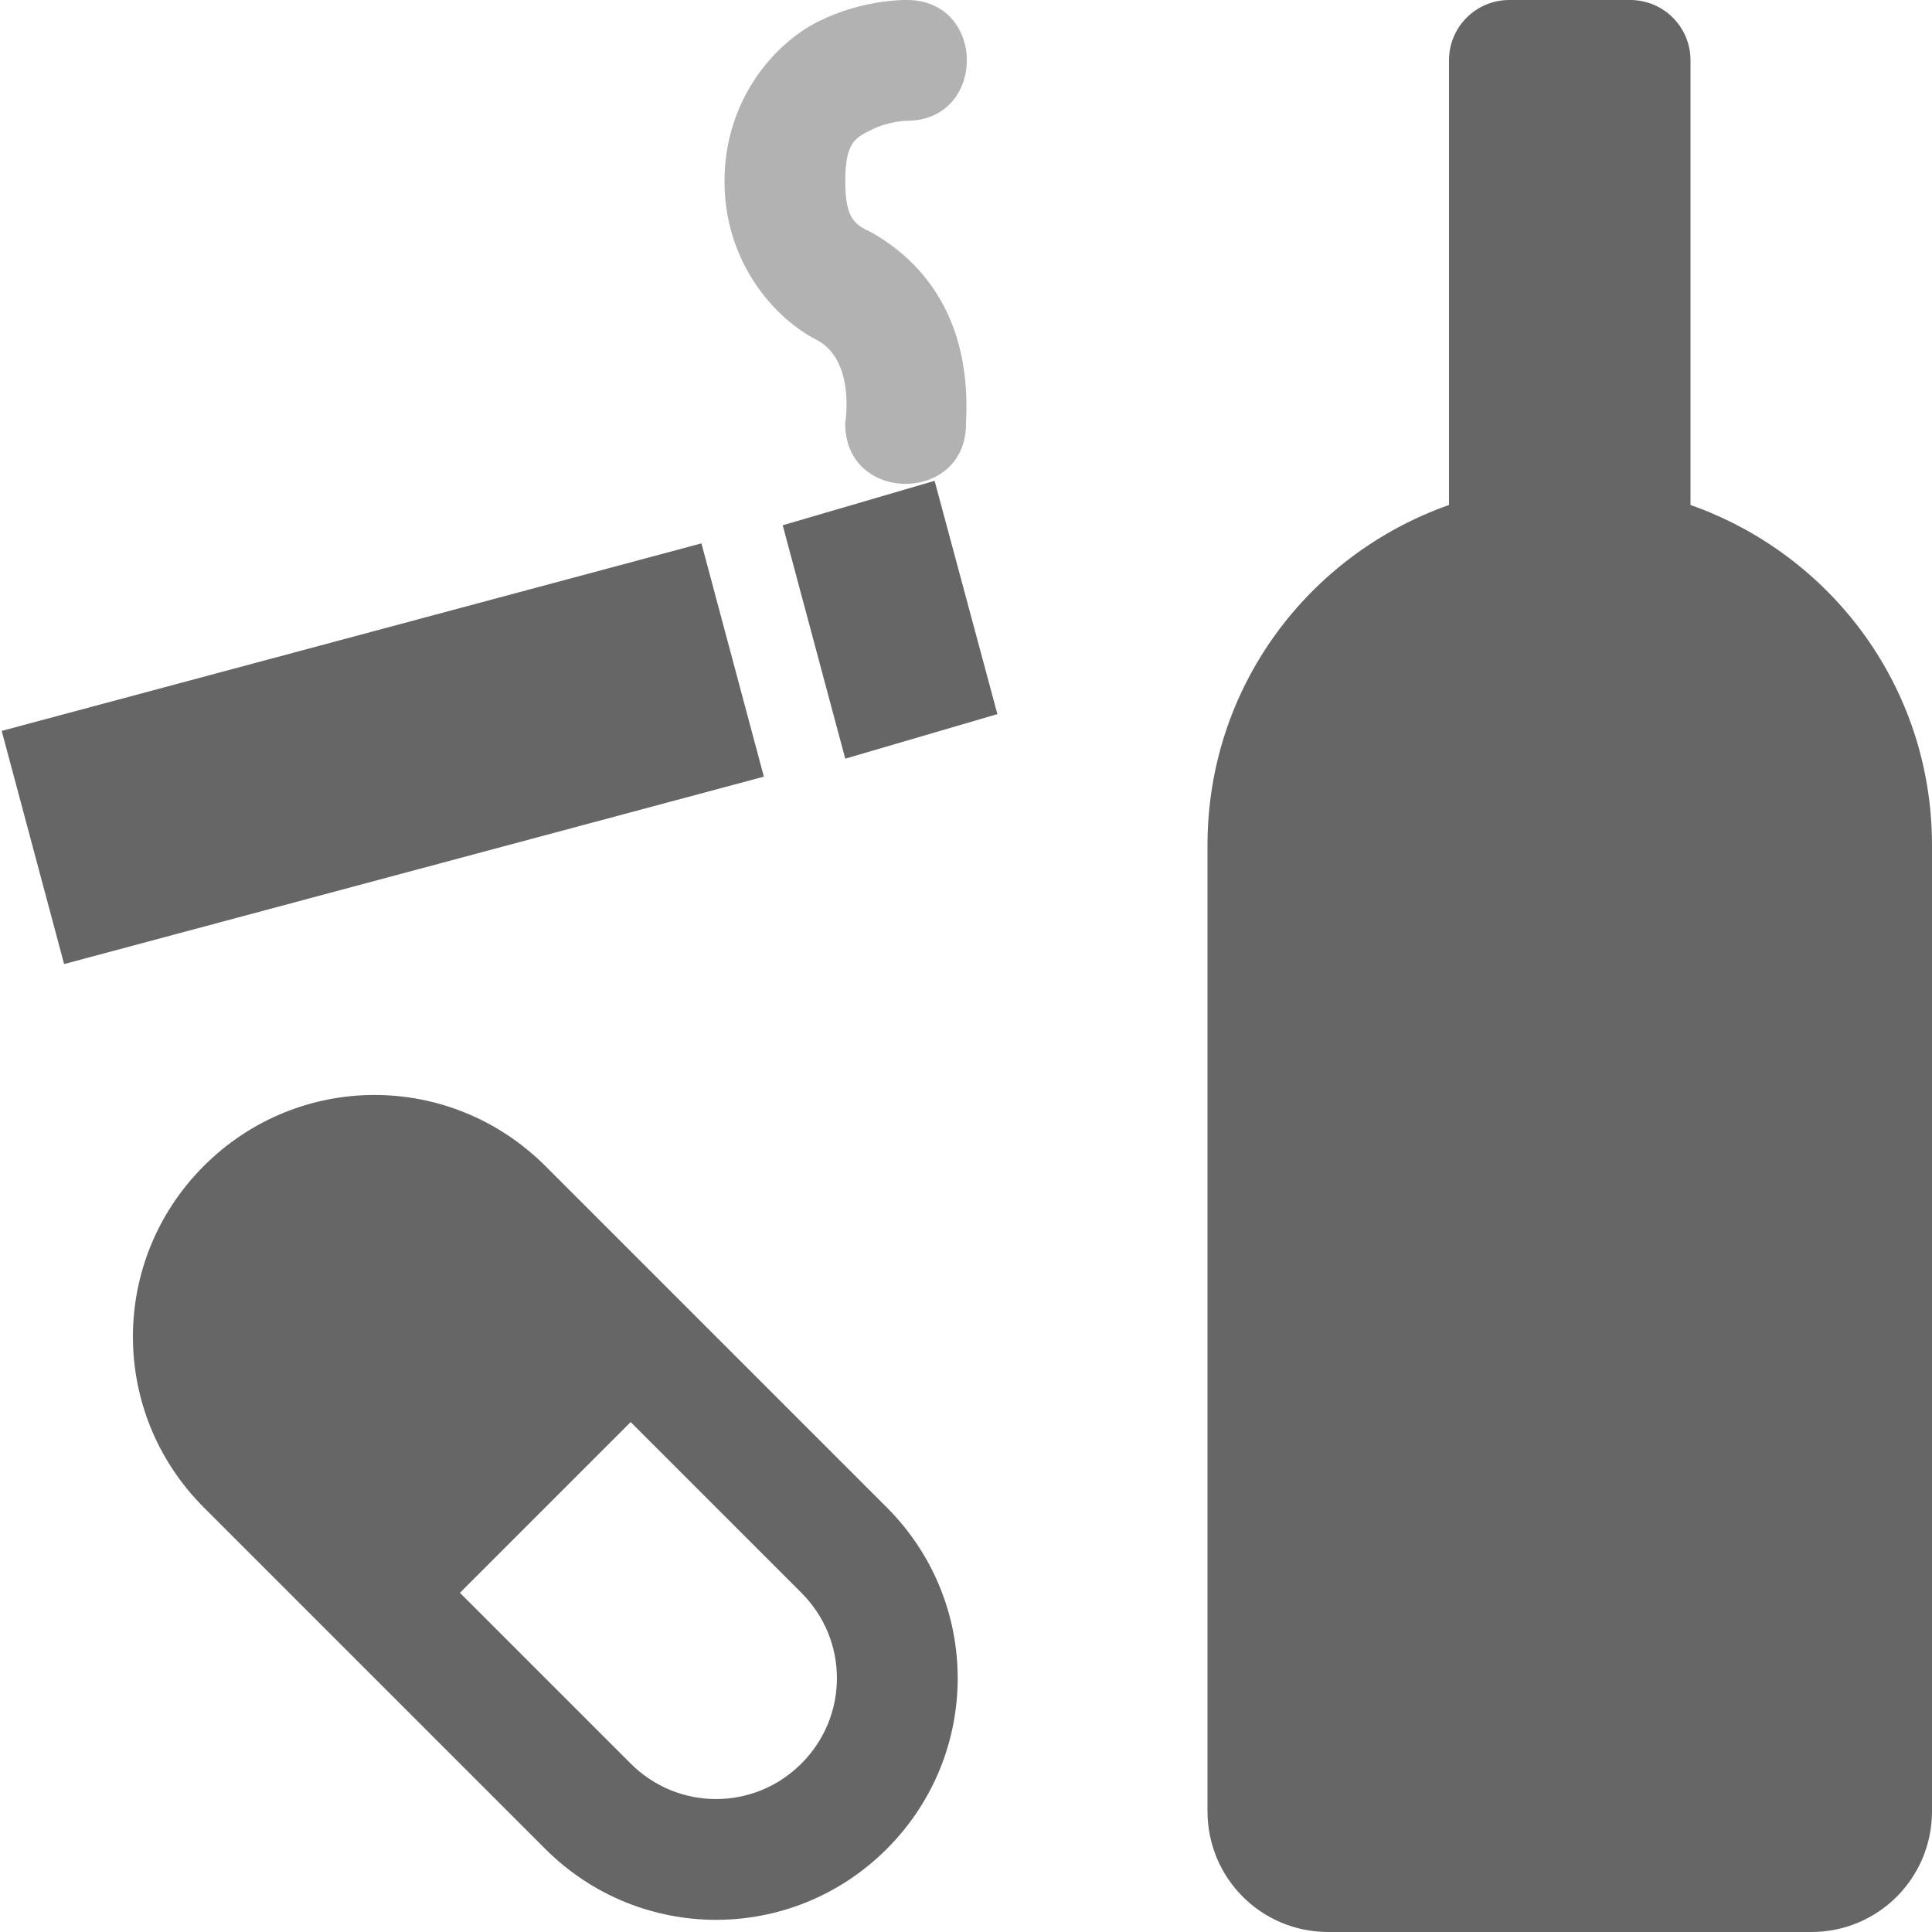
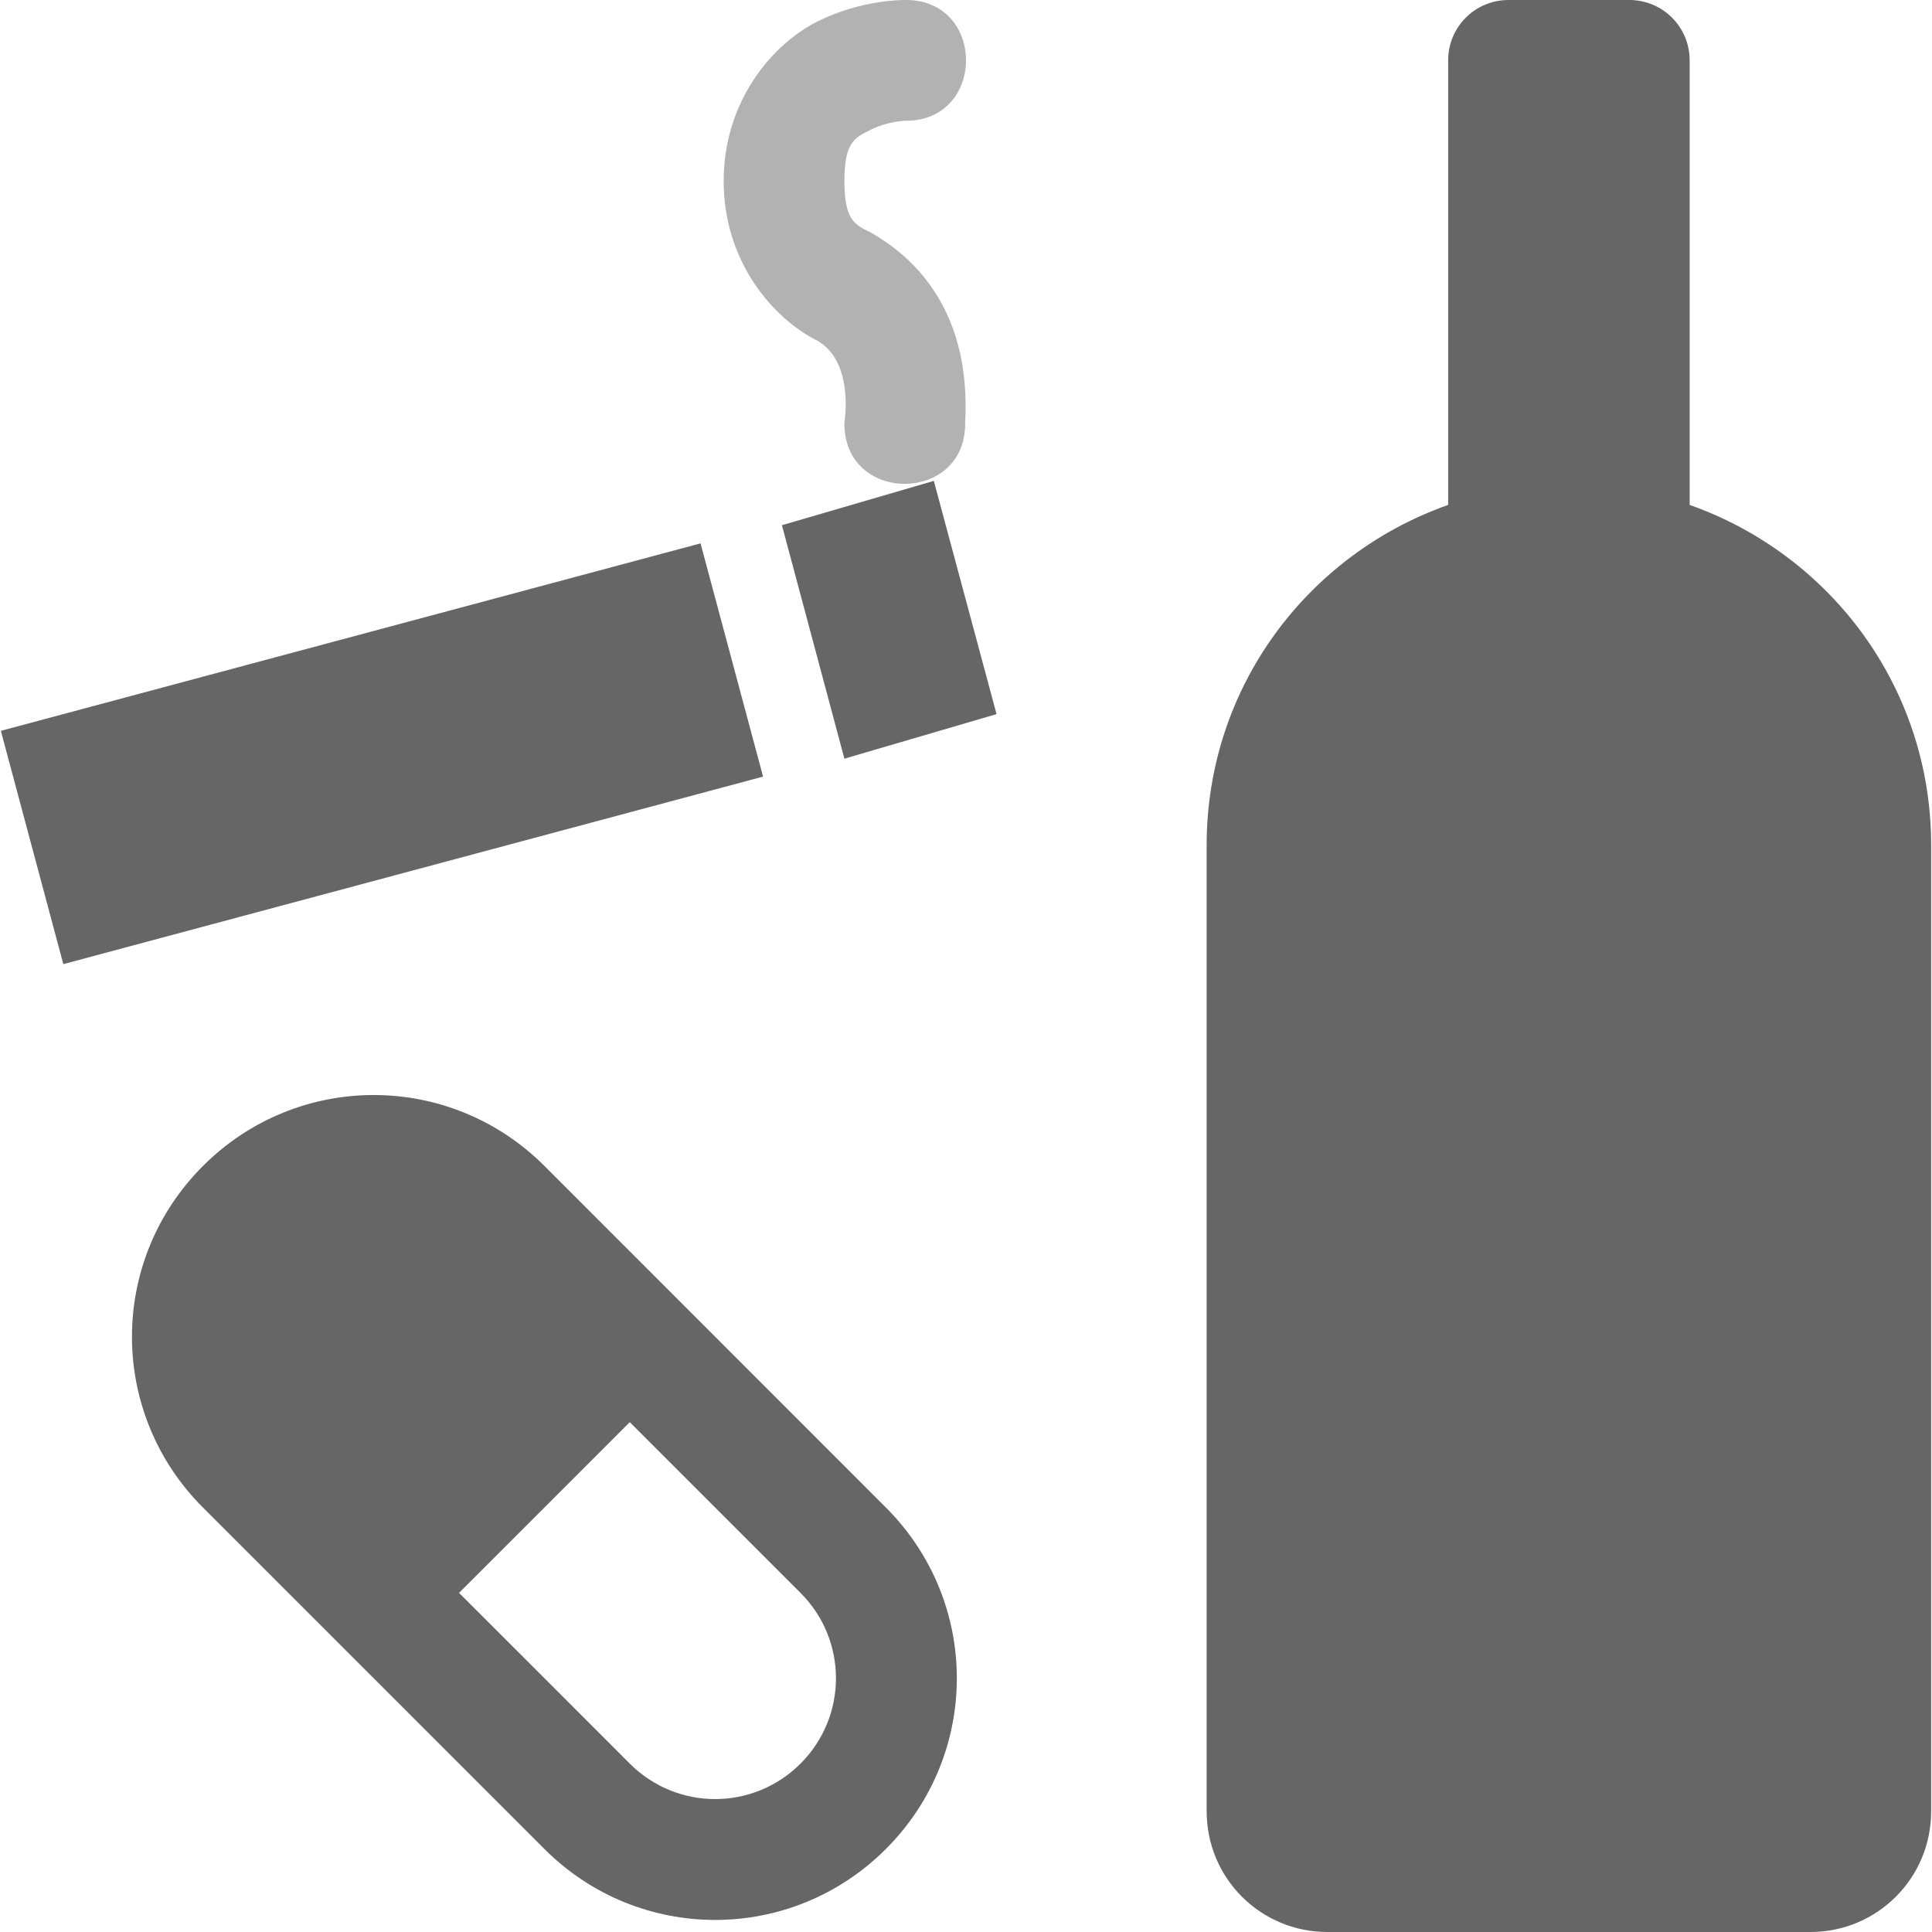
- <svg xmlns="http://www.w3.org/2000/svg" id="svg6" version="1.1" width="16" height="16">
+ <svg xmlns="http://www.w3.org/2000/svg" id="svg6" version="1.1" width="32" height="32">
  <defs id="defs10" />
-   <g id="g4" transform="translate(-872 -552)" color="#000" />
+   <g id="g4" transform="translate(-872,-552)" color="#000000" />
  <g transform="rotate(-45,6.823223,2.805456)" id="g4567" />
-   <path id="rect23" d="M 12.5,0 C 12.223,0 12,0.223 12,0.5 V 4.182 C 10.835,4.593 10,5.691 10,7 v 6 2 c 0,0.554 0.446,1 1,1 h 4 c 0.554,0 1,-0.446 1,-1 V 12 7 C 16,5.691 15.165,4.593 14,4.182 V 0.5 C 14,0.223 13.777,0 13.5,0 Z M 7.74,3.982 6.482,4.35 7,6.283 8.26,5.914 Z M 5.809,4.5 0.014,6.053 0.531,7.984 6.326,6.432 Z M 3.102,9.068 c -0.511,0 -1.022,0.196 -1.414,0.588 -0.783,0.783 -0.783,2.045 0,2.828 L 4.516,15.312 c 0.783,0.783 2.045,0.783 2.828,0 0.783,-0.783 0.783,-2.045 0,-2.828 L 4.516,9.656 C 4.124,9.265 3.613,9.068 3.102,9.068 Z m 2.121,2.709 0.707,0.707 0.707,0.707 c 0.392,0.392 0.392,1.022 0,1.414 -0.392,0.392 -1.022,0.392 -1.414,0 L 4.516,13.898 3.809,13.191 4.516,12.484 Z" style="opacity:1;fill:#666666;fill-opacity:1;stroke:none;stroke-width:10;stroke-opacity:1" />
-   <path id="path4592" d="M 7.5,0 C 7.5,0 7.147,-0.007 6.777,0.178 6.408,0.362 6,0.833 6,1.5 6,2.167 6.408,2.638 6.777,2.822 7.085,3 7,3.5 7,3.5 6.99,4.176 8.01,4.176 8,3.5 8.055,2.5 7.5,2.088 7.223,1.928 7.092,1.862 7,1.833 7,1.5 7,1.167 7.092,1.138 7.223,1.072 7.353,1.007 7.5,1 7.5,1 8.176,1.01 8.176,-0.01 7.5,0 Z" style="color:#000000;font-style:normal;font-variant:normal;font-weight:normal;font-stretch:normal;font-size:medium;line-height:normal;font-family:sans-serif;font-variant-ligatures:normal;font-variant-position:normal;font-variant-caps:normal;font-variant-numeric:normal;font-variant-alternates:normal;font-feature-settings:normal;text-indent:0;text-align:start;text-decoration:none;text-decoration-line:none;text-decoration-style:solid;text-decoration-color:#000000;letter-spacing:normal;word-spacing:normal;text-transform:none;writing-mode:lr-tb;direction:ltr;text-orientation:mixed;dominant-baseline:auto;baseline-shift:baseline;text-anchor:start;white-space:normal;shape-padding:0;clip-rule:nonzero;display:inline;overflow:visible;visibility:visible;opacity:0.5;isolation:auto;mix-blend-mode:normal;color-interpolation:sRGB;color-interpolation-filters:linearRGB;solid-color:#000000;solid-opacity:1;vector-effect:none;fill:#666666;fill-opacity:1;fill-rule:nonzero;stroke:none;stroke-width:1px;stroke-linecap:round;stroke-linejoin:miter;stroke-miterlimit:4;stroke-dasharray:none;stroke-dashoffset:0;stroke-opacity:1;color-rendering:auto;image-rendering:auto;shape-rendering:auto;text-rendering:auto;enable-background:accumulate" />
+   <path id="rect23" d="M 24.986,6.6877527e-5 C 24.432,6.6877527e-5 23.986,0.446 23.986,1 V 8.363 c -2.329,0.823 -4,3.019 -4,5.637 v 12 4 c 0,1.108 0.892,2 2,2 h 8 c 1.108,0 2,-0.892 2,-2 v -6 -10 c 0,-2.618 -1.671,-4.814 -4,-5.637 V 1 C 27.986,0.446 27.54,6.6877527e-5 26.986,6.6877527e-5 Z M 15.467,7.965 12.951,8.699 13.986,12.566 16.506,11.828 Z M 11.603,9 0.014,12.105 1.049,15.969 12.639,12.863 Z M 6.189,18.137 c -1.022,0 -2.045,0.392 -2.828,1.176 -1.567,1.567 -1.567,4.089 0,5.656 l 5.656,5.656 c 1.567,1.567 4.089,1.567 5.656,0 1.567,-1.567 1.567,-4.089 0,-5.656 L 9.018,19.312 C 8.234,18.529 7.212,18.137 6.189,18.137 Z m 4.242,5.418 1.414,1.414 1.414,1.414 c 0.783,0.783 0.783,2.045 0,2.828 -0.783,0.783 -2.045,0.783 -2.828,0 L 9.018,27.797 7.603,26.383 9.018,24.969 Z" style="opacity:1;fill:#666666;fill-opacity:1;stroke:none;stroke-width:10;stroke-opacity:1" />
+   <path id="path4592" d="m 14.986,6.6877527e-5 c 0,0 -0.707,-0.014 -1.445,0.355 -0.739,0.369 -1.555,1.311 -1.555,2.645 0,1.333 0.816,2.275 1.555,2.645 0.616,0.355 0.445,1.355 0.445,1.355 -0.019,1.352 2.019,1.352 2,0 C 16.097,5 14.986,4.176 14.432,3.856 14.17,3.725 13.986,3.667 13.986,3 c 0,-0.667 0.184,-0.725 0.445,-0.855 0.261,-0.131 0.555,-0.145 0.555,-0.145 1.352,0.019 1.352,-2.019 0,-2 z" style="color:#000000;font-style:normal;font-variant:normal;font-weight:normal;font-stretch:normal;font-size:medium;line-height:normal;font-family:sans-serif;font-variant-ligatures:normal;font-variant-position:normal;font-variant-caps:normal;font-variant-numeric:normal;font-variant-alternates:normal;font-feature-settings:normal;text-indent:0;text-align:start;text-decoration:none;text-decoration-line:none;text-decoration-style:solid;text-decoration-color:#000000;letter-spacing:normal;word-spacing:normal;text-transform:none;writing-mode:lr-tb;direction:ltr;text-orientation:mixed;dominant-baseline:auto;baseline-shift:baseline;text-anchor:start;white-space:normal;shape-padding:0;clip-rule:nonzero;display:inline;overflow:visible;visibility:visible;opacity:0.5;isolation:auto;mix-blend-mode:normal;color-interpolation:sRGB;color-interpolation-filters:linearRGB;solid-color:#000000;solid-opacity:1;vector-effect:none;fill:#666666;fill-opacity:1;fill-rule:nonzero;stroke:none;stroke-width:1px;stroke-linecap:round;stroke-linejoin:miter;stroke-miterlimit:4;stroke-dasharray:none;stroke-dashoffset:0;stroke-opacity:1;color-rendering:auto;image-rendering:auto;shape-rendering:auto;text-rendering:auto;enable-background:accumulate" />
</svg>
